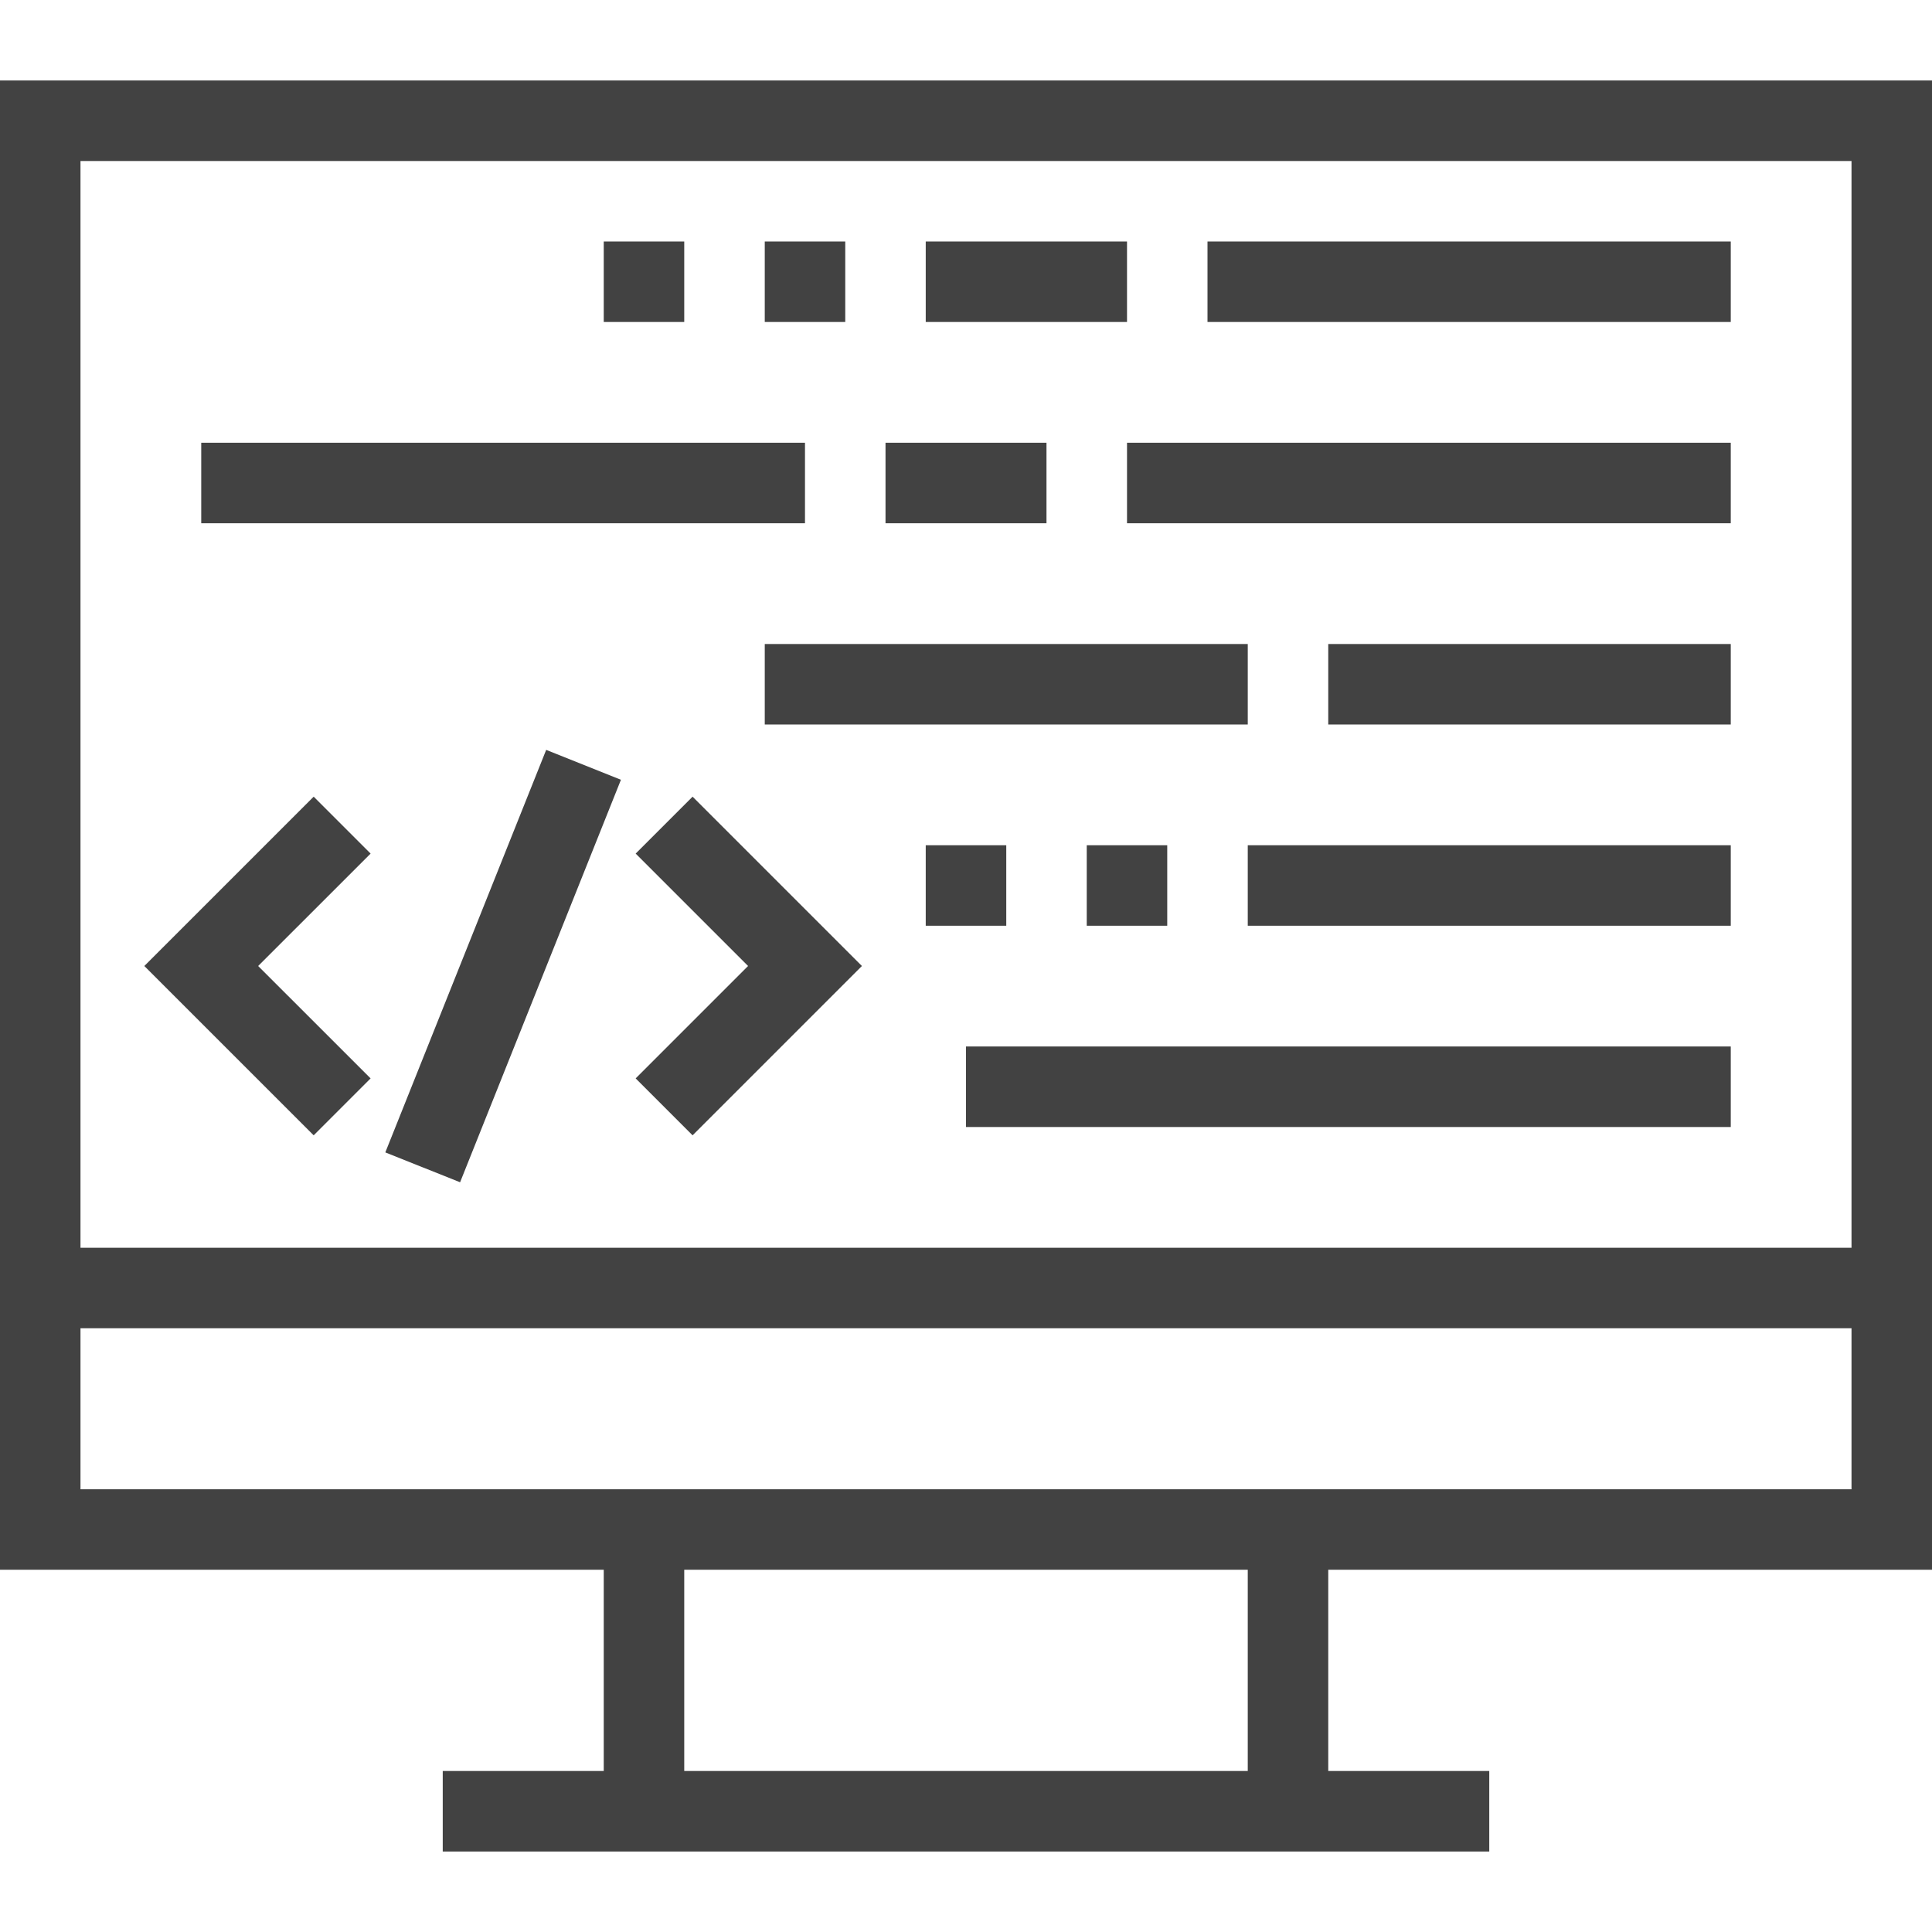
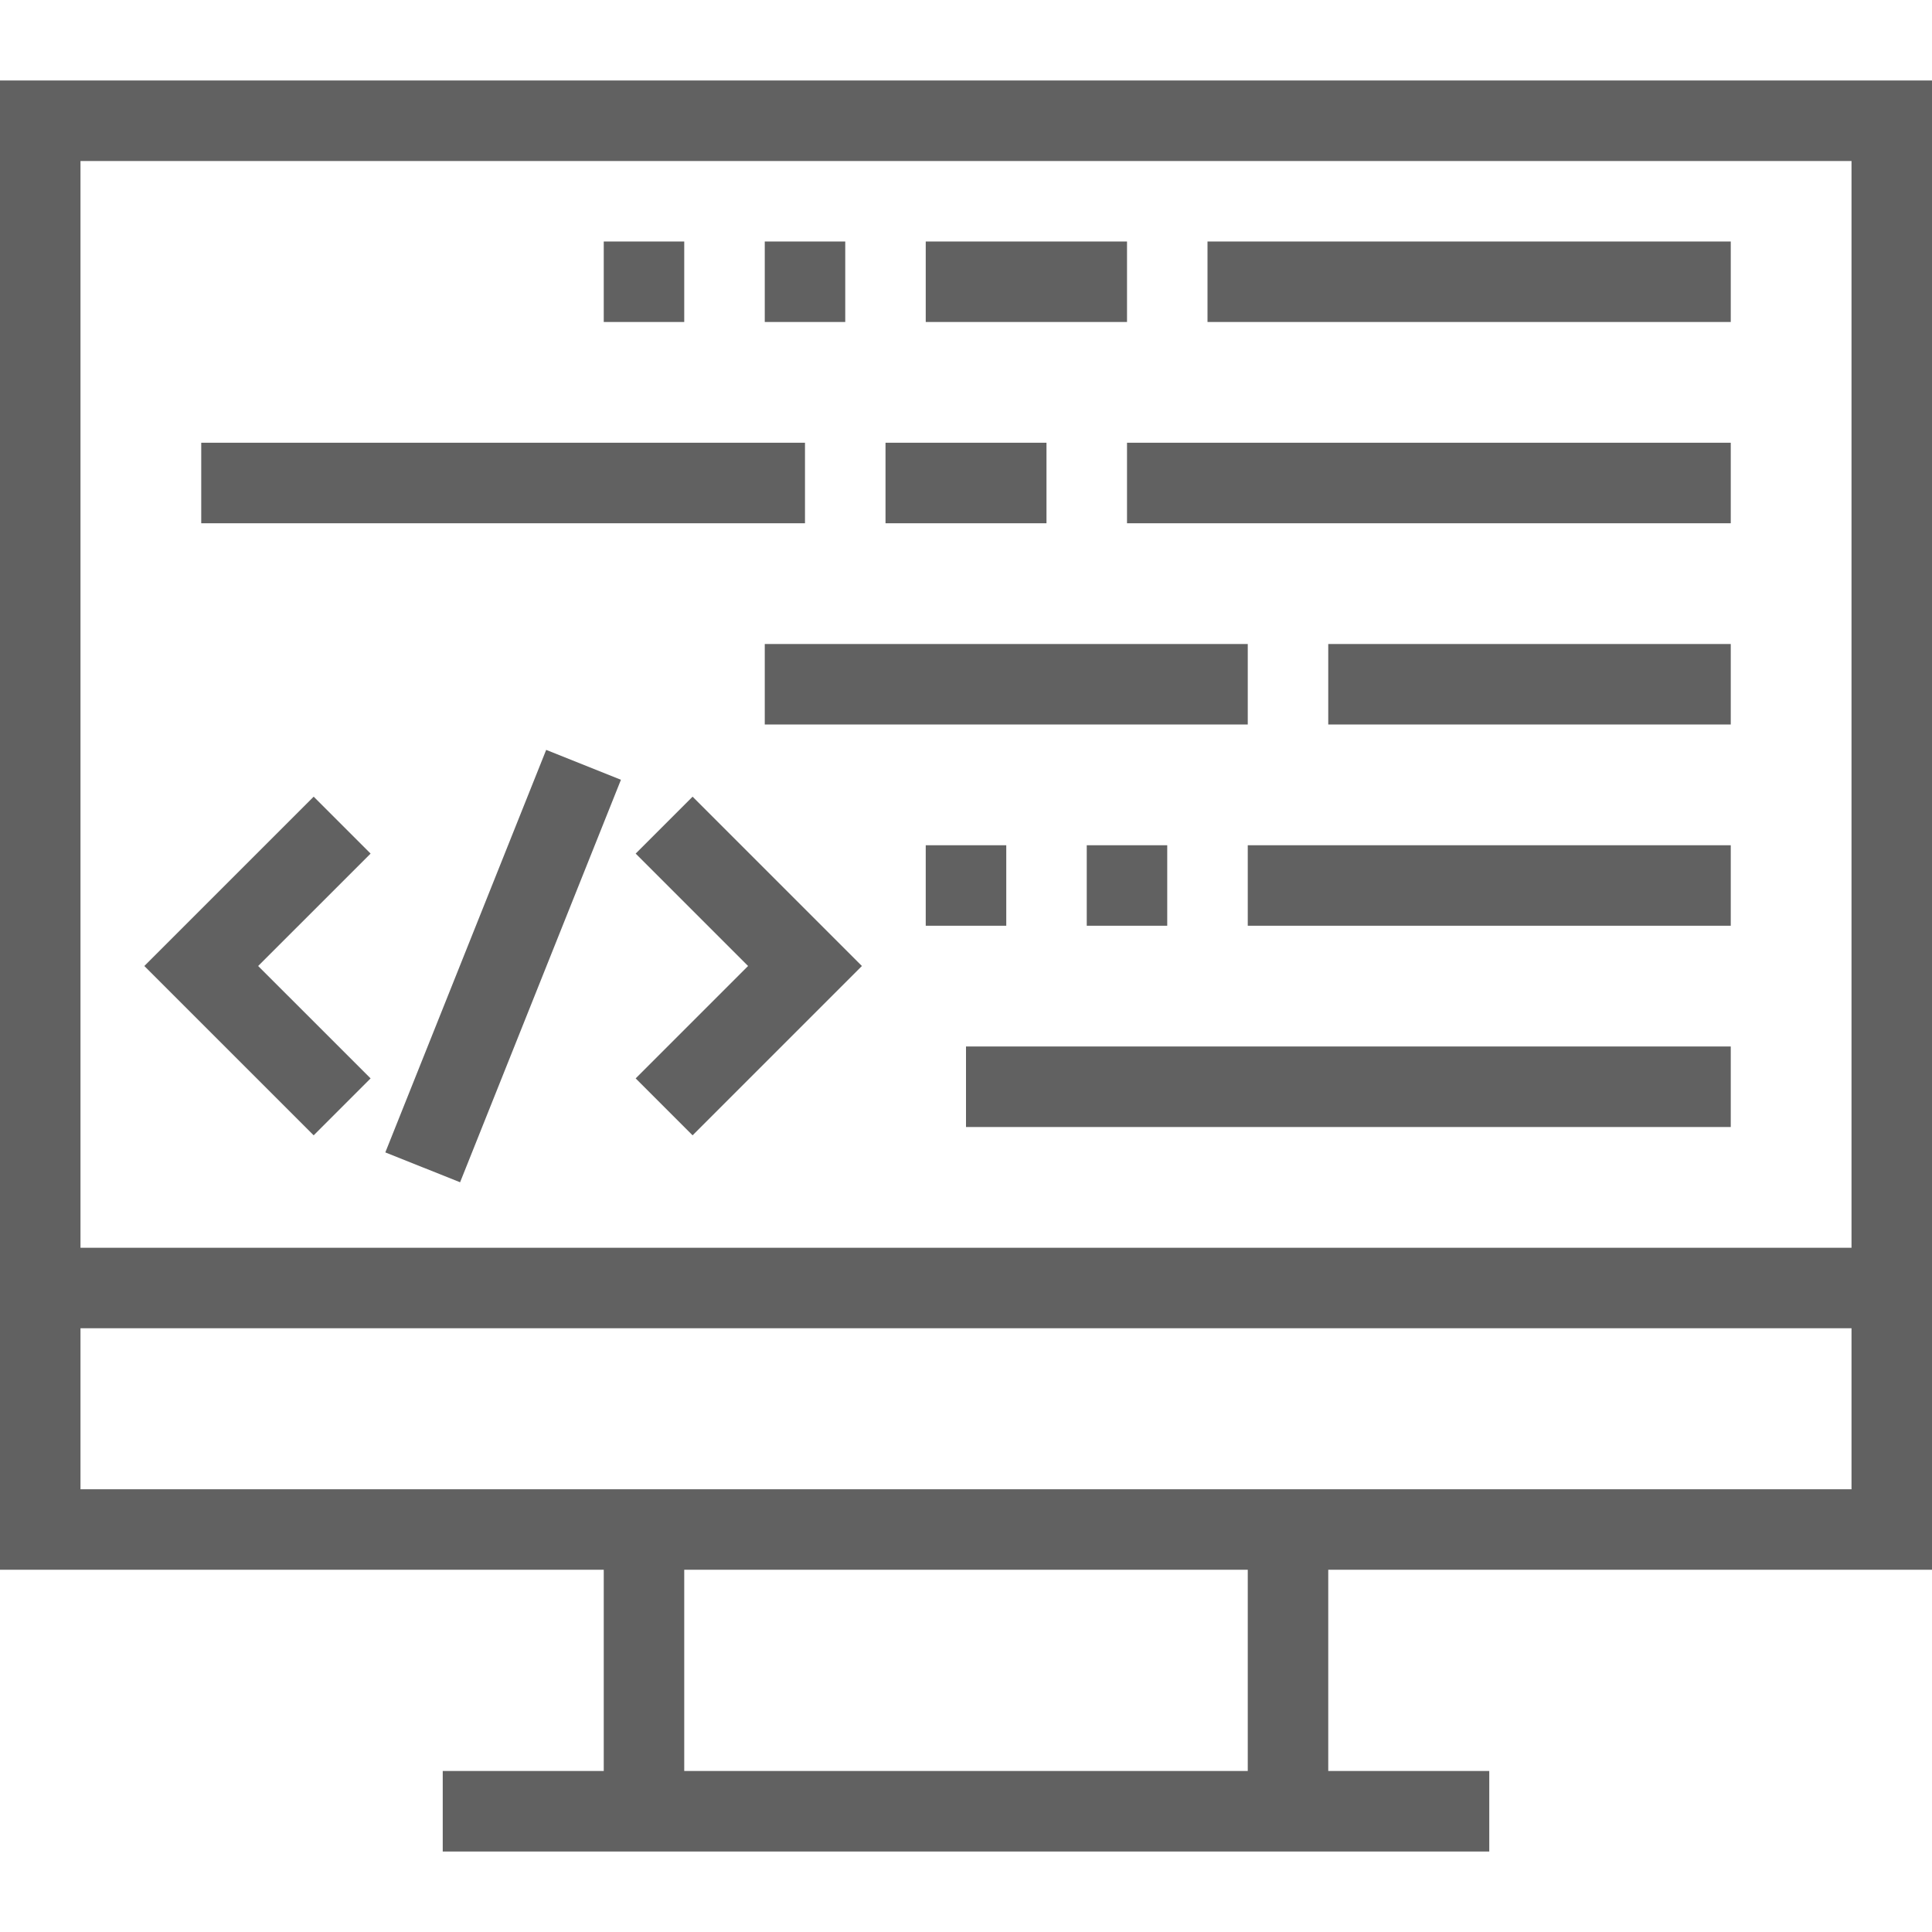
<svg xmlns="http://www.w3.org/2000/svg" width="50" height="50" viewBox="0 0 50 50" fill="none">
-   <path d="M50 40.625V2.083H0V40.625H15.625V45.833H11.458V47.917H38.542V45.833H34.375V40.625H50ZM2.083 4.167H47.917V32.292H2.083V4.167ZM32.292 45.833H17.708V40.625H32.292V45.833ZM2.083 38.542V34.375H47.917V38.542H2.083Z" fill="#424242" />
-   <path d="M44.792 6.25H31.25V8.333H44.792V6.25Z" fill="#424242" />
-   <path d="M29.167 6.25H23.958V8.333H29.167V6.25Z" fill="#424242" />
-   <path d="M21.875 6.25H19.792V8.333H21.875V6.25Z" fill="#424242" />
-   <path d="M17.708 6.25H15.625V8.333H17.708V6.25Z" fill="#424242" />
-   <path d="M44.792 21.875H32.292V23.958H44.792V21.875Z" fill="#424242" />
-   <path d="M30.208 21.875H28.125V23.958H30.208V21.875Z" fill="#424242" />
-   <path d="M26.042 21.875H23.958V23.958H26.042V21.875Z" fill="#424242" />
-   <path d="M44.792 16.667H34.375V18.75H44.792V16.667Z" fill="#424242" />
-   <path d="M32.292 16.667H19.792V18.75H32.292V16.667Z" fill="#424242" />
-   <path d="M27.083 11.458H22.917V13.542H27.083V11.458Z" fill="#424242" />
-   <path d="M44.792 11.458H29.167V13.542H44.792V11.458Z" fill="#424242" />
-   <path d="M20.833 11.458H5.208V13.542H20.833V11.458Z" fill="#424242" />
-   <path d="M44.792 27.083H25V29.167H44.792V27.083Z" fill="#424242" />
-   <path d="M17.924 20.618L16.451 22.091L19.36 25L16.451 27.909L17.924 29.382L22.306 25L17.924 20.618Z" fill="#424242" />
-   <path d="M9.591 22.091L8.118 20.618L3.735 25L8.118 29.382L9.591 27.909L6.681 25L9.591 22.091Z" fill="#424242" />
-   <path d="M14.135 19.407L9.972 29.824L11.907 30.597L16.07 20.18L14.135 19.407Z" fill="#424242" />
+   <path d="M50 40.625V2.083H0V40.625H15.625V45.833H11.458V47.917H38.542V45.833H34.375V40.625H50ZM2.083 4.167H47.917V32.292H2.083V4.167ZM32.292 45.833H17.708V40.625H32.292V45.833ZM2.083 38.542V34.375H47.917V38.542H2.083Z" fill="#616161" />
+   <path d="M44.792 6.25H31.25V8.333H44.792V6.25Z" fill="#616161" />
+   <path d="M29.167 6.25H23.958V8.333H29.167V6.25Z" fill="#616161" />
+   <path d="M21.875 6.25H19.792V8.333H21.875V6.25Z" fill="#616161" />
+   <path d="M17.708 6.25H15.625V8.333H17.708V6.25Z" fill="#616161" />
+   <path d="M44.792 21.875H32.292V23.958H44.792V21.875Z" fill="#616161" />
+   <path d="M30.208 21.875H28.125V23.958H30.208V21.875Z" fill="#616161" />
+   <path d="M26.042 21.875H23.958V23.958H26.042V21.875Z" fill="#616161" />
+   <path d="M44.792 16.667H34.375V18.75H44.792V16.667Z" fill="#616161" />
+   <path d="M32.292 16.667H19.792V18.75H32.292V16.667Z" fill="#616161" />
+   <path d="M27.083 11.458H22.917V13.542H27.083V11.458Z" fill="#616161" />
+   <path d="M44.792 11.458H29.167V13.542H44.792V11.458Z" fill="#616161" />
+   <path d="M20.833 11.458H5.208V13.542H20.833V11.458Z" fill="#616161" />
+   <path d="M44.792 27.083H25V29.167H44.792V27.083Z" fill="#616161" />
+   <path d="M17.924 20.618L16.451 22.091L19.36 25L16.451 27.909L17.924 29.382L22.306 25L17.924 20.618Z" fill="#616161" />
+   <path d="M9.591 22.091L8.118 20.618L3.735 25L8.118 29.382L9.591 27.909L6.681 25L9.591 22.091Z" fill="#616161" />
+   <path d="M14.135 19.407L9.972 29.824L11.907 30.597L16.07 20.18L14.135 19.407Z" fill="#616161" />
</svg>
